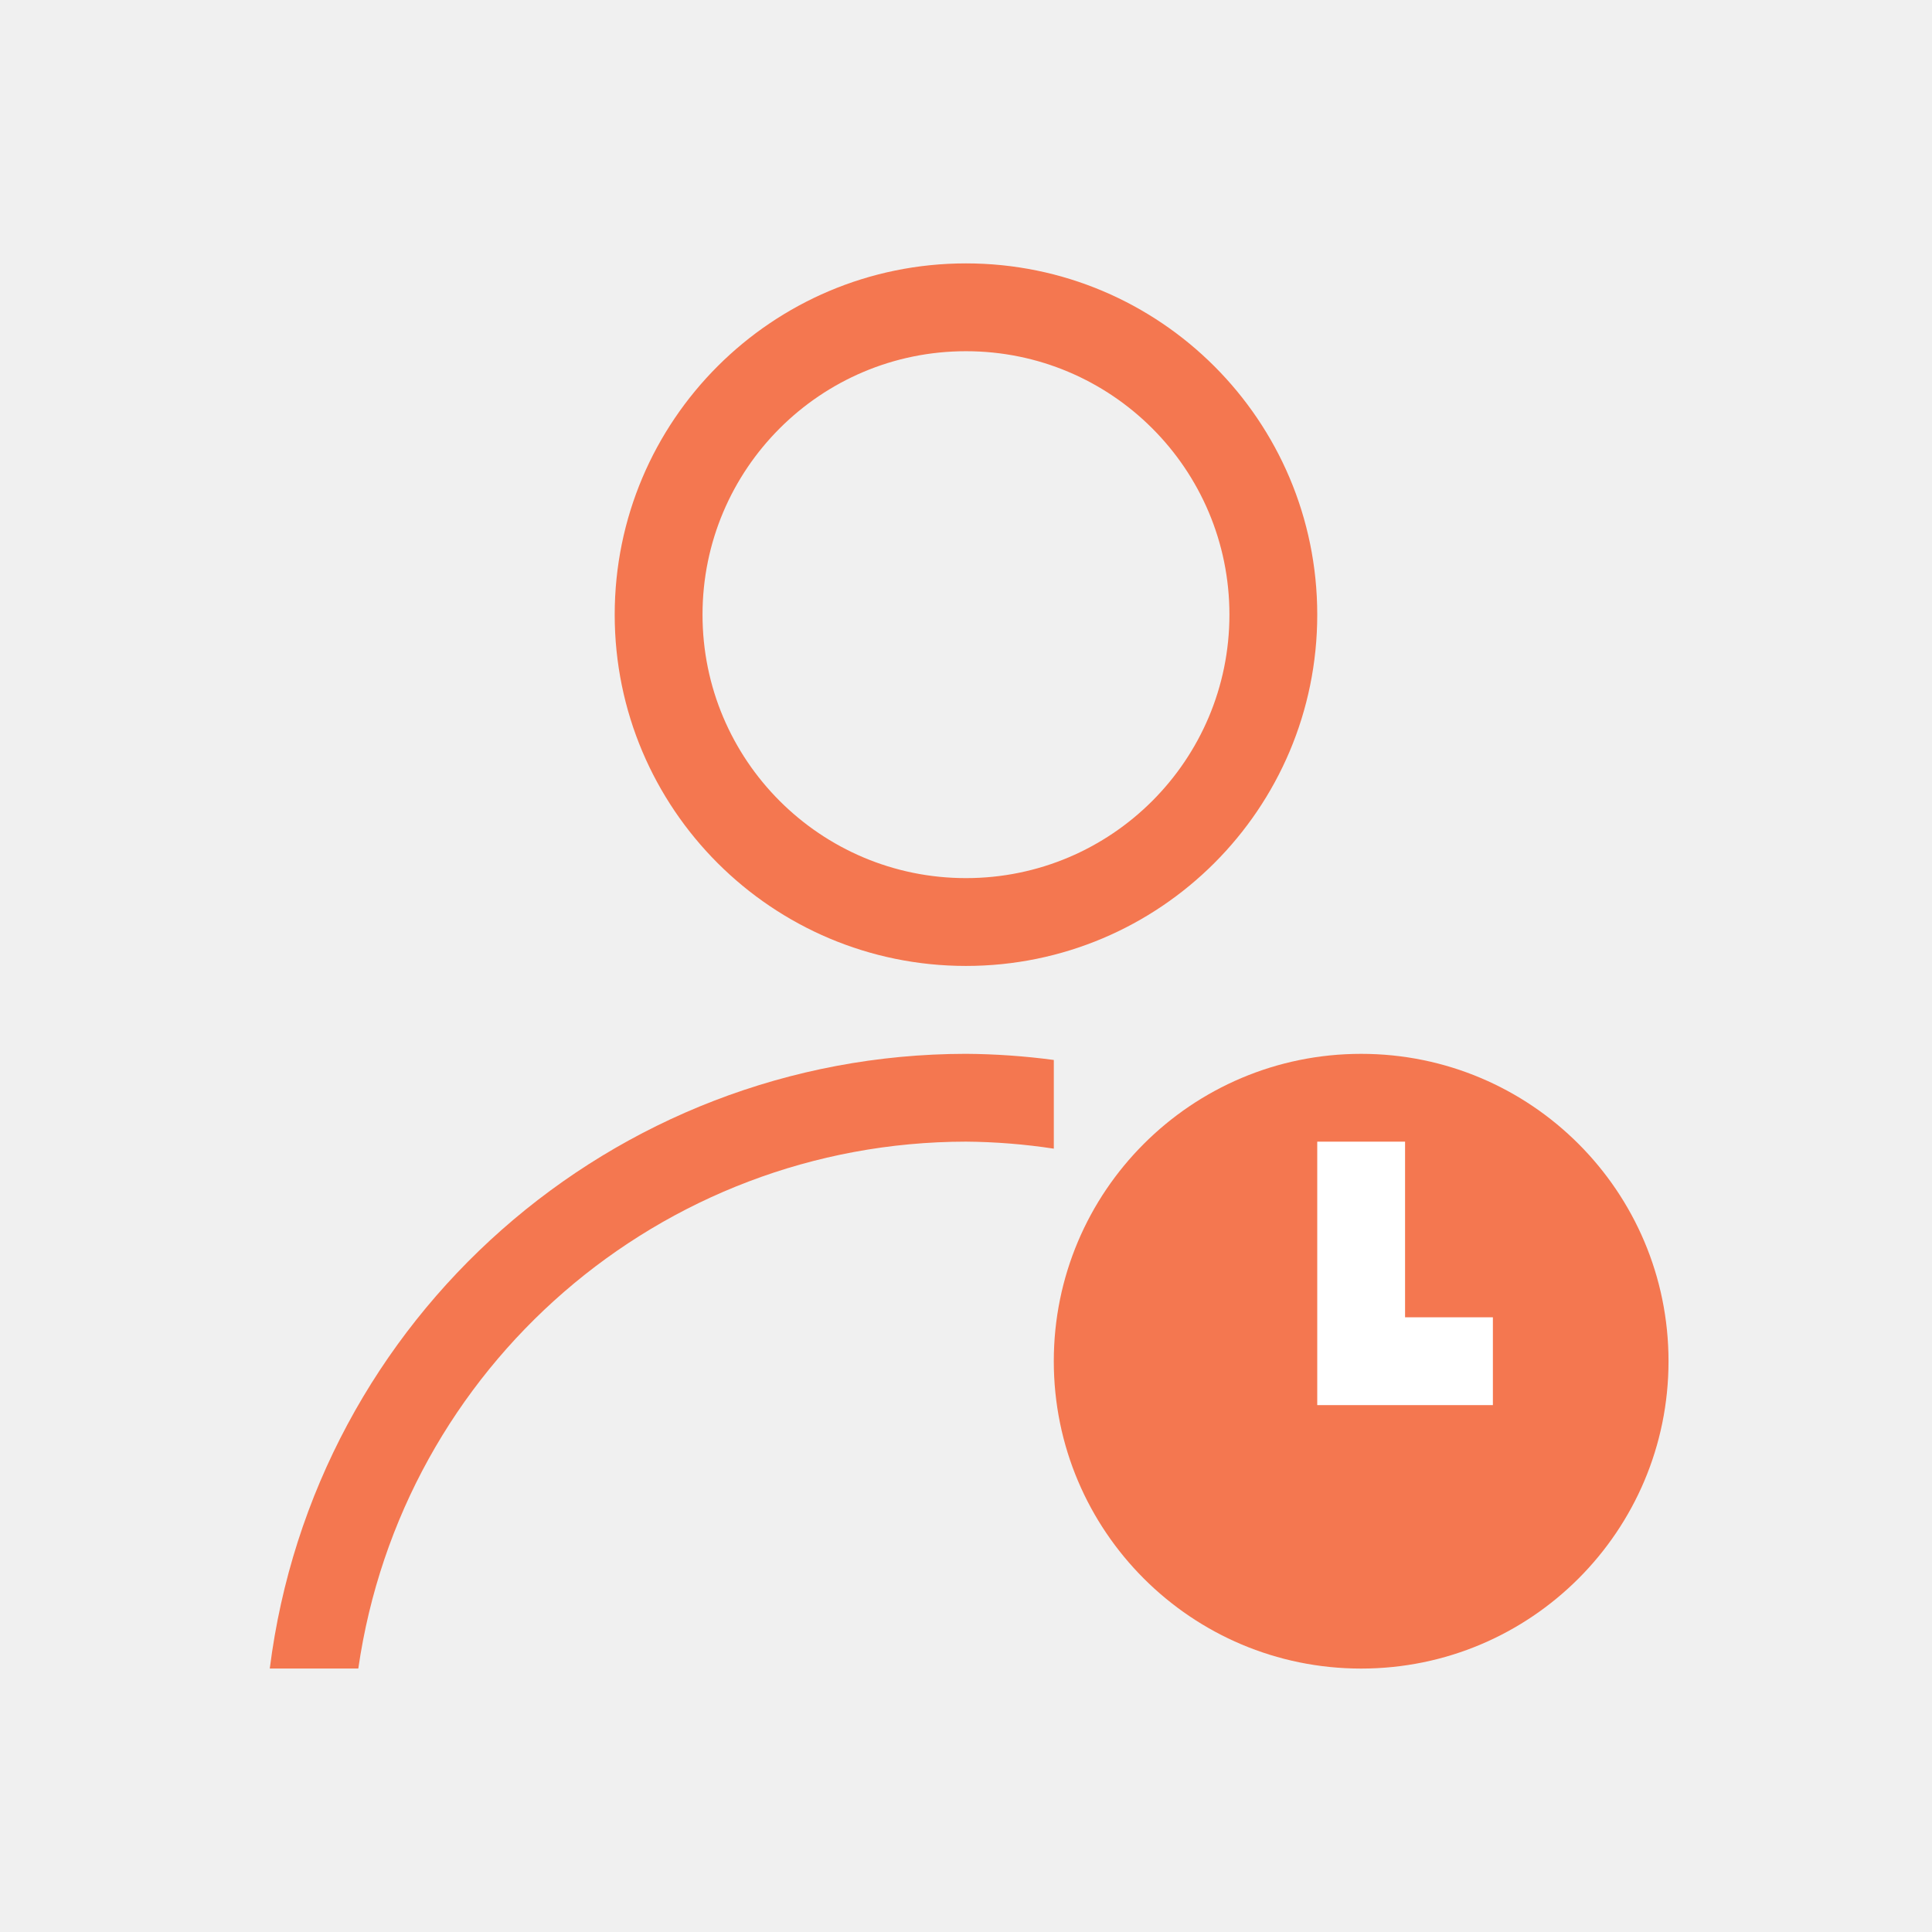
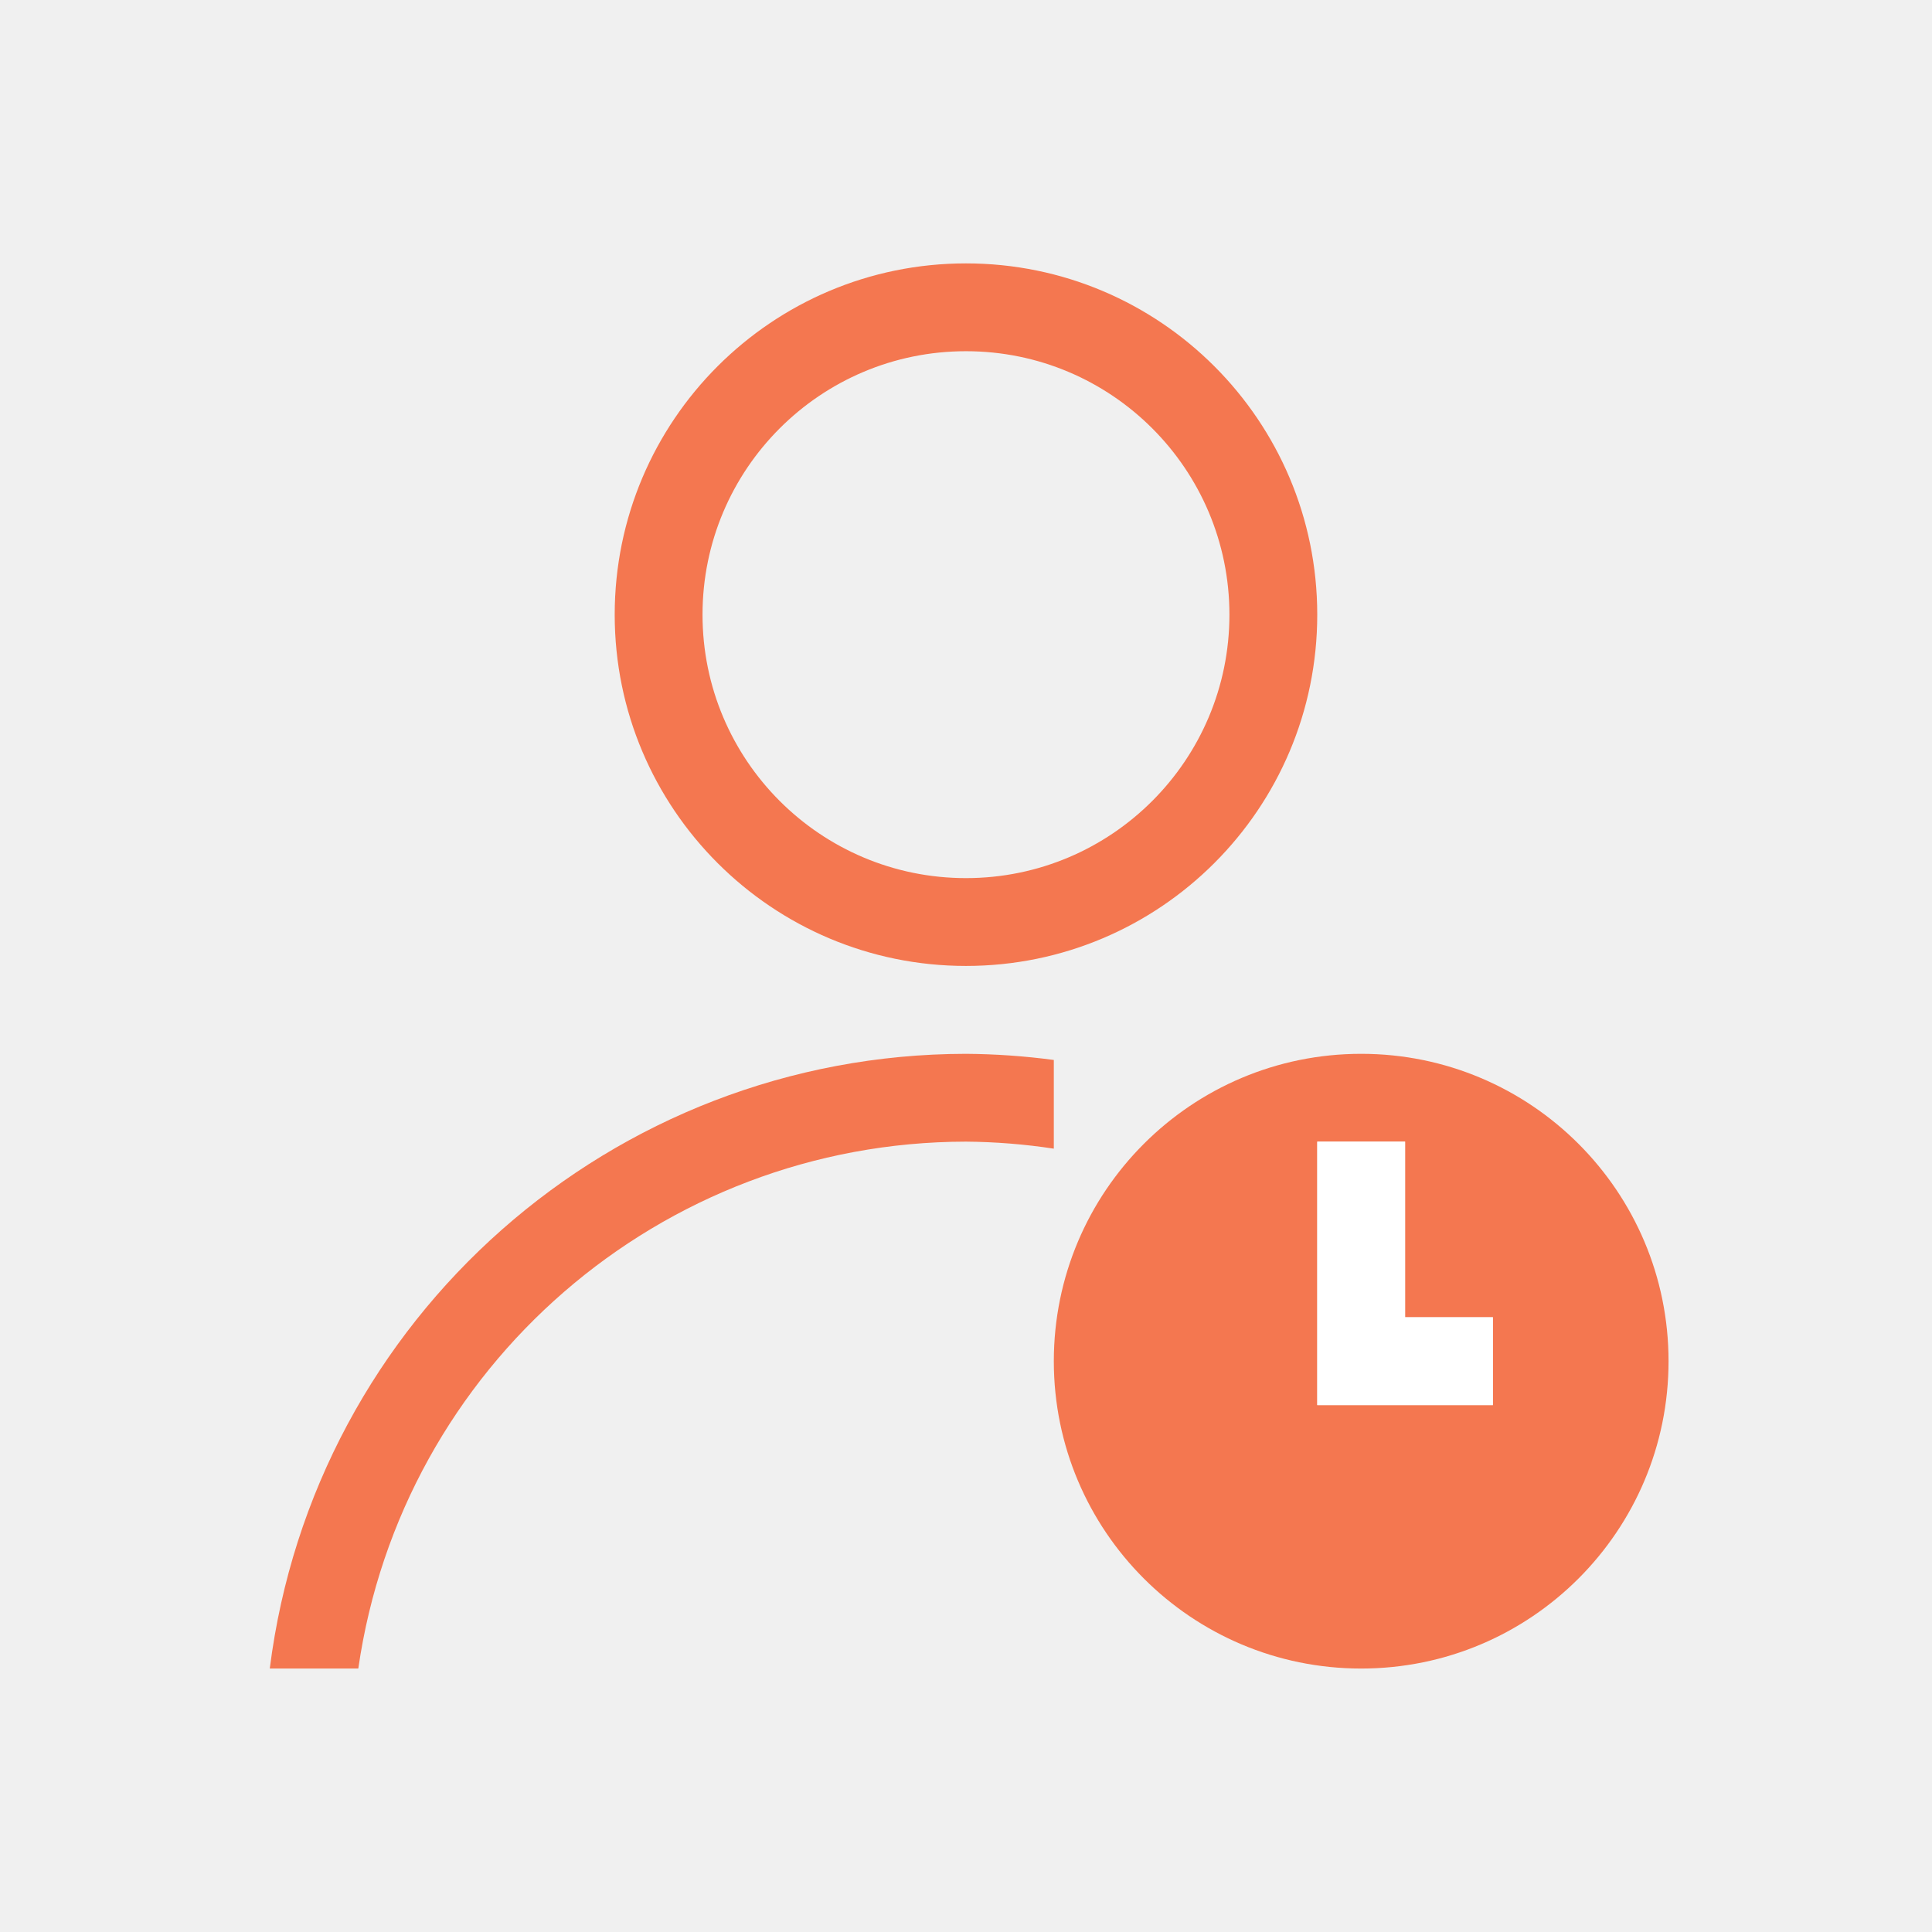
<svg xmlns="http://www.w3.org/2000/svg" width="22" height="22" id="svg3049" version="1.1">
  <defs id="defs3051" />
  <g id="layer1" transform="translate(-421.7143,-525.7907)">
    <path style="opacity:1;fill:#f47750;fill-opacity:1;stroke:none" d="m 432.714,528.79 a 4,4 0 0 0 -4,4 4,4 0 0 0 4,4 4,4 0 0 0 4,-4 4,4 0 0 0 -4,-4 z m 0,1 a 3,3 0 0 1 3,3 3,3 0 0 1 -3,3 3,3 0 0 1 -3,-3 3,3 0 0 1 3,-3 z" id="path4149" />
    <path style="opacity:1;fill:#f47750;fill-opacity:1;stroke:none" d="m 12,13 a 8,8 0 0 0 -7.928,7 l 1.008,0 A 7,7 0 0 1 12,14 a 7,7 0 0 1 1,0.08 l 0,-1.01 A 8,8 0 0 0 12,13 Z" transform="translate(420.7143,524.7907)" id="ellipse4156" />
-     <path style="opacity:1;fill:#f47750;fill-opacity:1;stroke:none" d="m 437.214,537.791 a 3.5,3.5 0 0 0 -3.5,3.5 3.5,3.5 0 0 0 3.5,3.5 3.5,3.5 0 0 0 3.5,-3.5 3.5,3.5 0 0 0 -3.5,-3.5 z" id="path4169" />
-     <path style="opacity:1;fill:#ffffff;fill-opacity:1;stroke:none" d="m 436.714,538.791 0,2 0,1 1,0 1,0 0,-1 -1,0 0,-2 z" id="rect4146" />
+     <path style="opacity:1;fill:#f47750;fill-opacity:1;stroke:none" d="M 15.5 12 A 3.5 3.5 0 0 0 12 15.5 A 3.5 3.5 0 0 0 15.5 19 A 3.5 3.5 0 0 0 19 15.5 A 3.5 3.5 0 0 0 15.5 12 z M 15 13 L 16 13 L 16 15 L 17 15 L 17 16 L 16 16 L 15 16 L 15 15 L 15 13 z " transform="translate(421.7143,525.7907)" id="path4169" />
+     <path style="fill:#ffffff;fill-opacity:1;stroke:none;stroke-linecap:butt;stroke-linejoin:round" d="M 15 13 L 15 16 L 16 16 L 17 16 L 17 15 L 16 15 L 16 13 L 15 13 z " transform="translate(421.7143,525.7907)" id="rect4145" />
  </g>
</svg>
